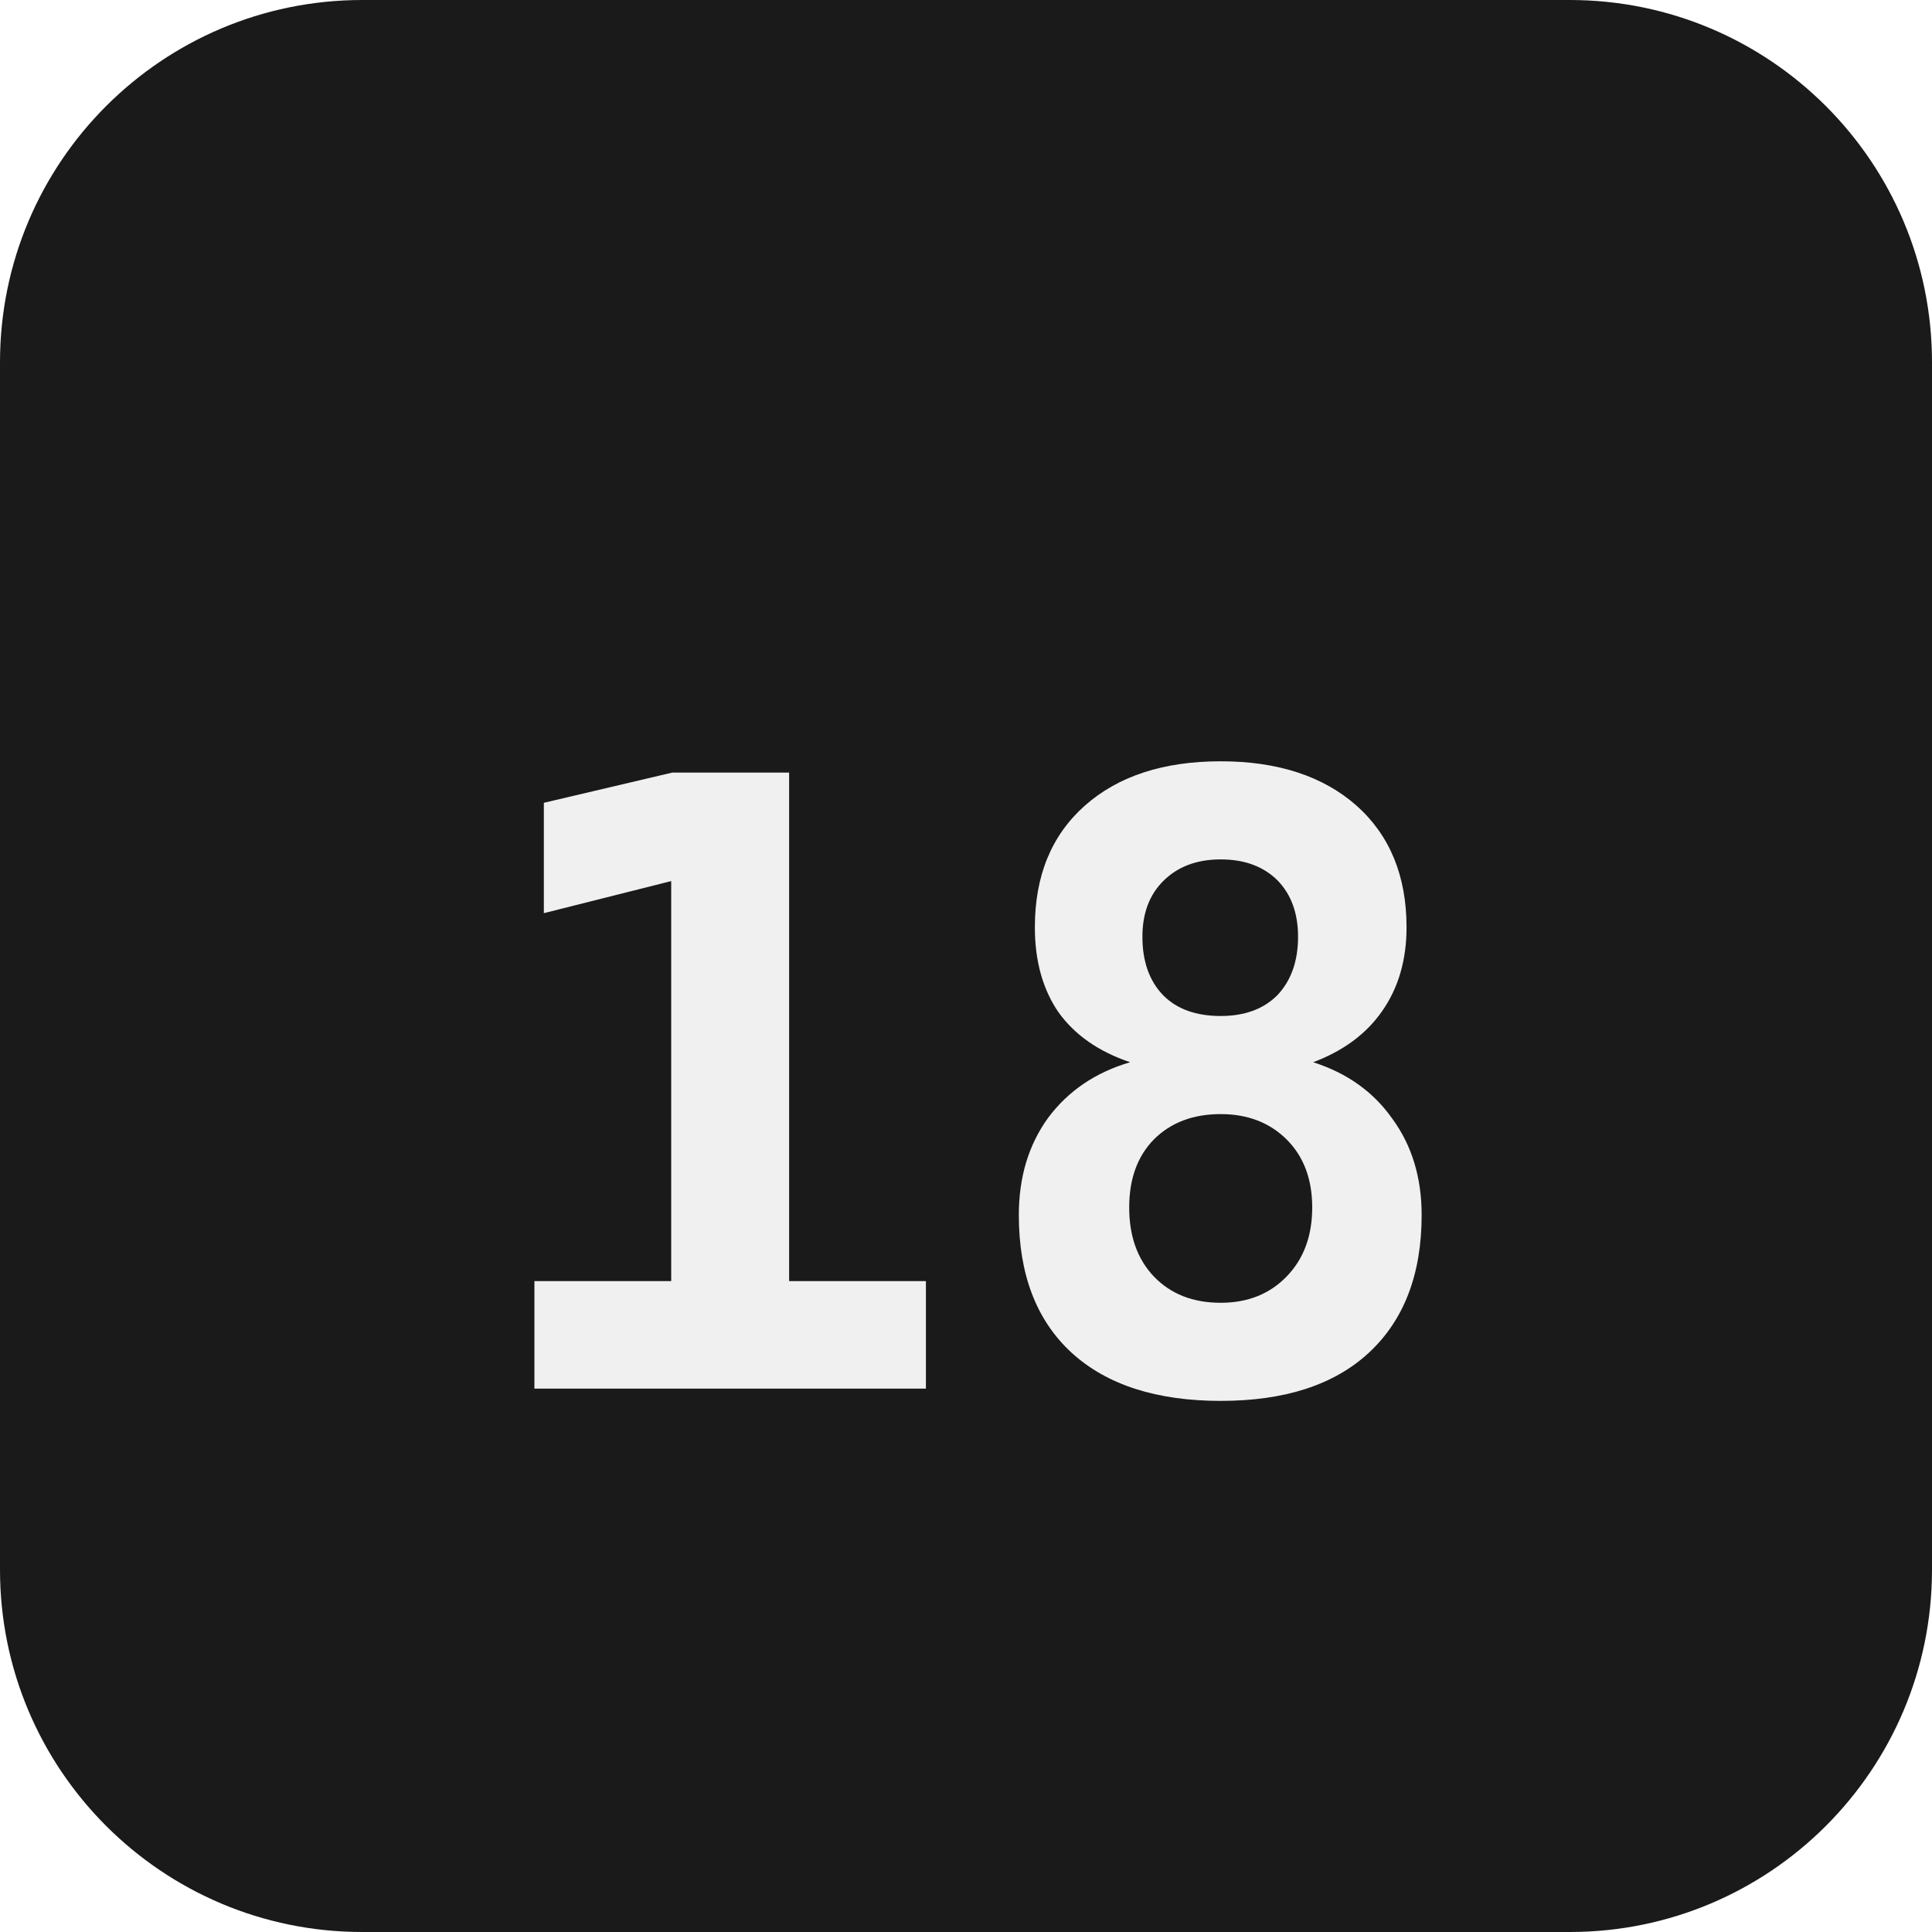
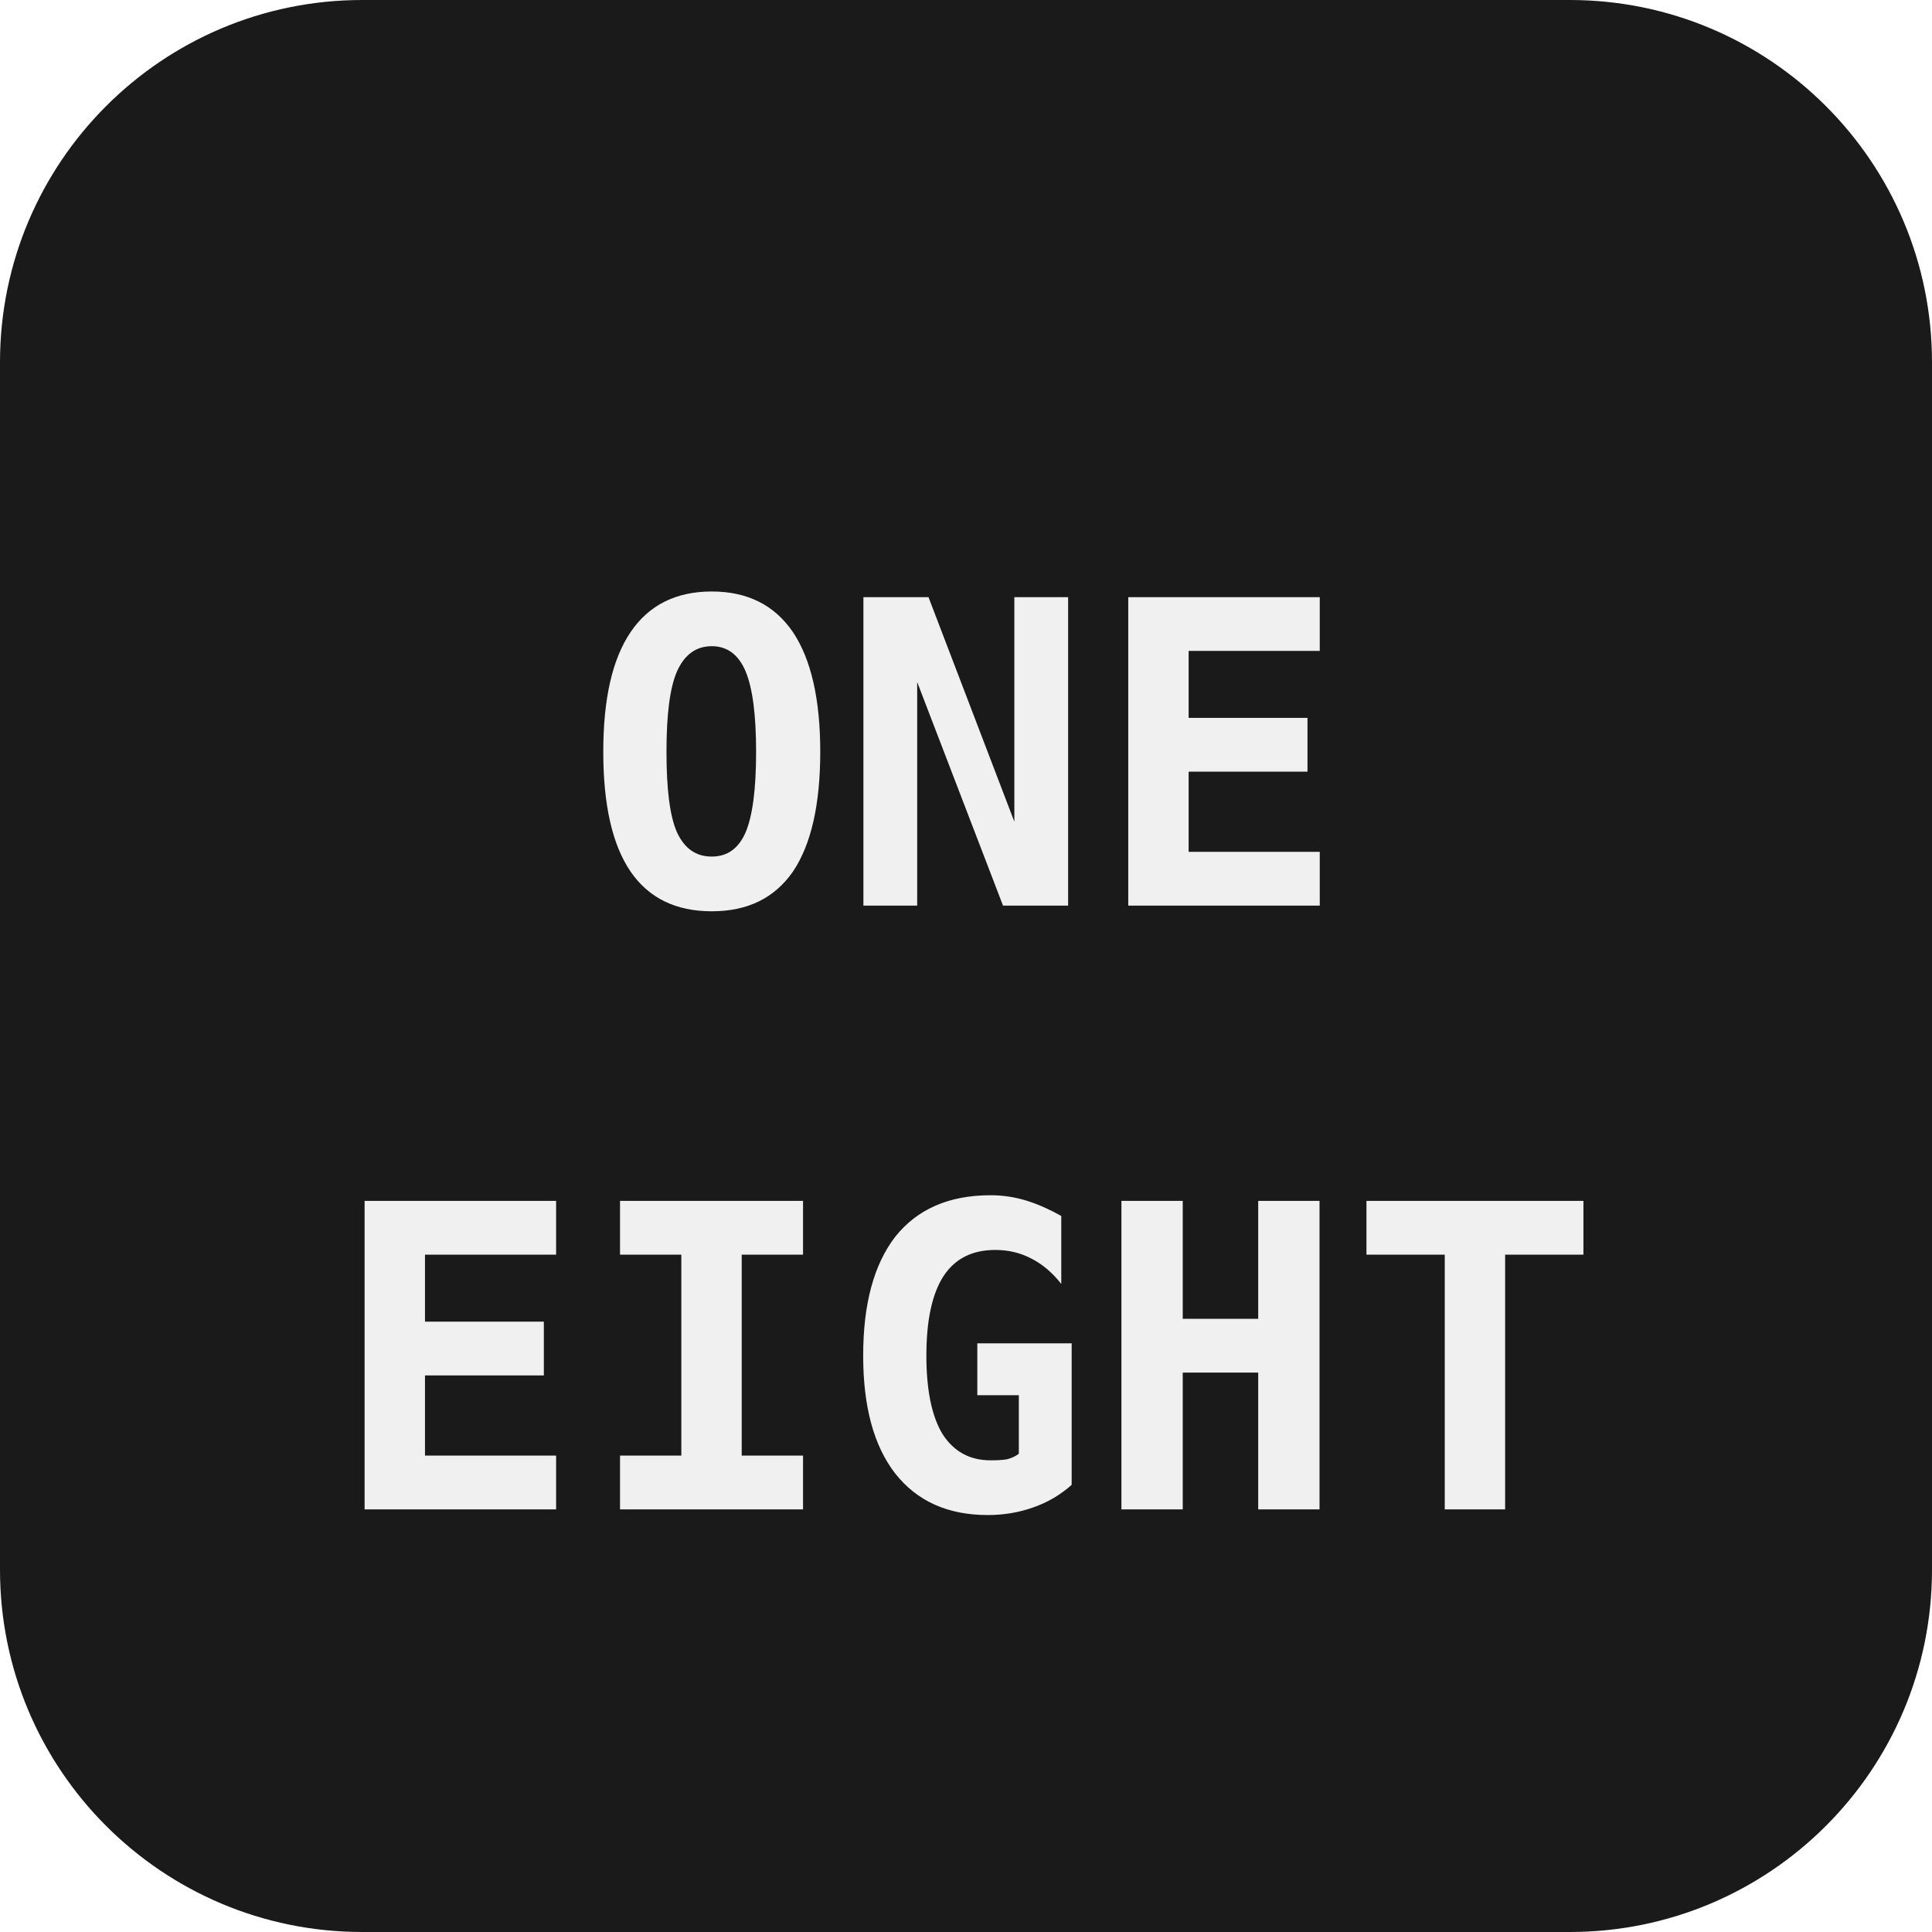
<svg xmlns="http://www.w3.org/2000/svg" viewBox="0 0 32 32" width="32" height="32">
  <rect width="32" height="32" rx="6" fill="#1a1a1a" />
-   <text x="16" y="23" font-family="monospace" font-size="14" font-weight="bold" fill="#f0f0f0" text-anchor="middle">18</text>
+   <text x="16" y="15" font-family="monospace" font-size="7" font-weight="bold" fill="#f0f0f0" text-anchor="middle">ONE</text>
+   <text x="16" y="25" font-family="monospace" font-size="7" font-weight="bold" fill="#f0f0f0" text-anchor="middle">EIGHT</text>
</svg>
